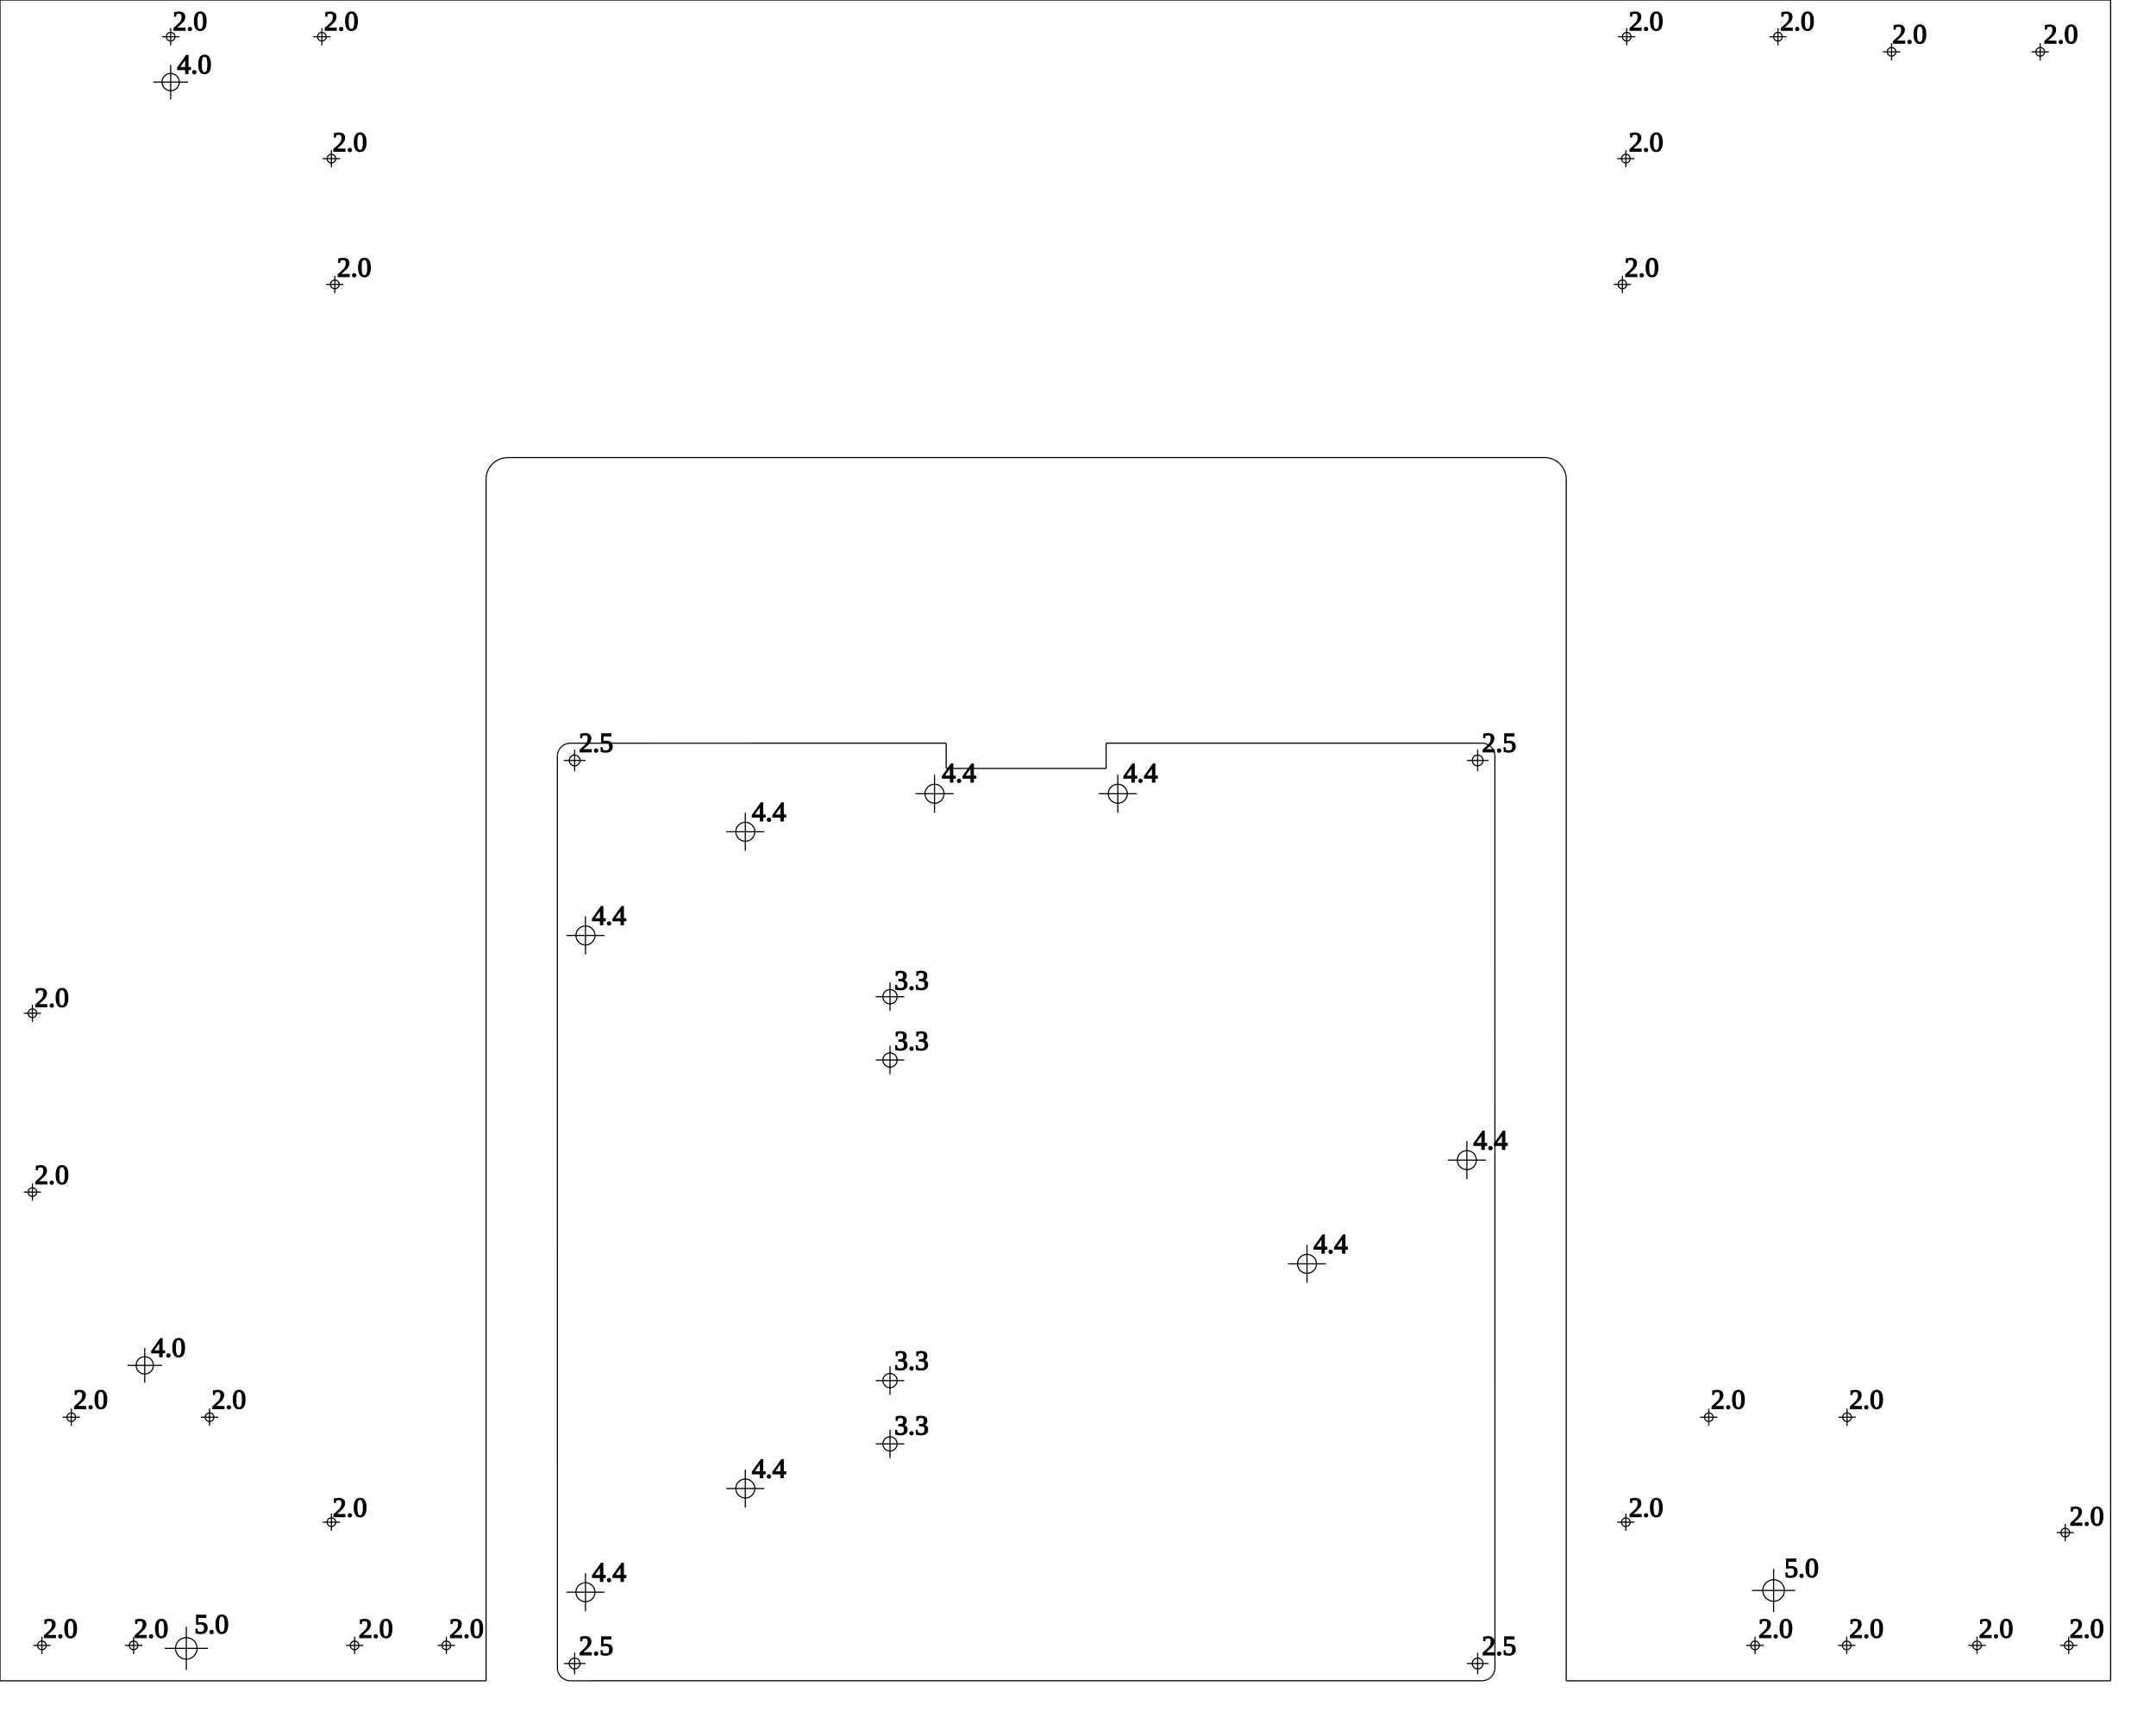
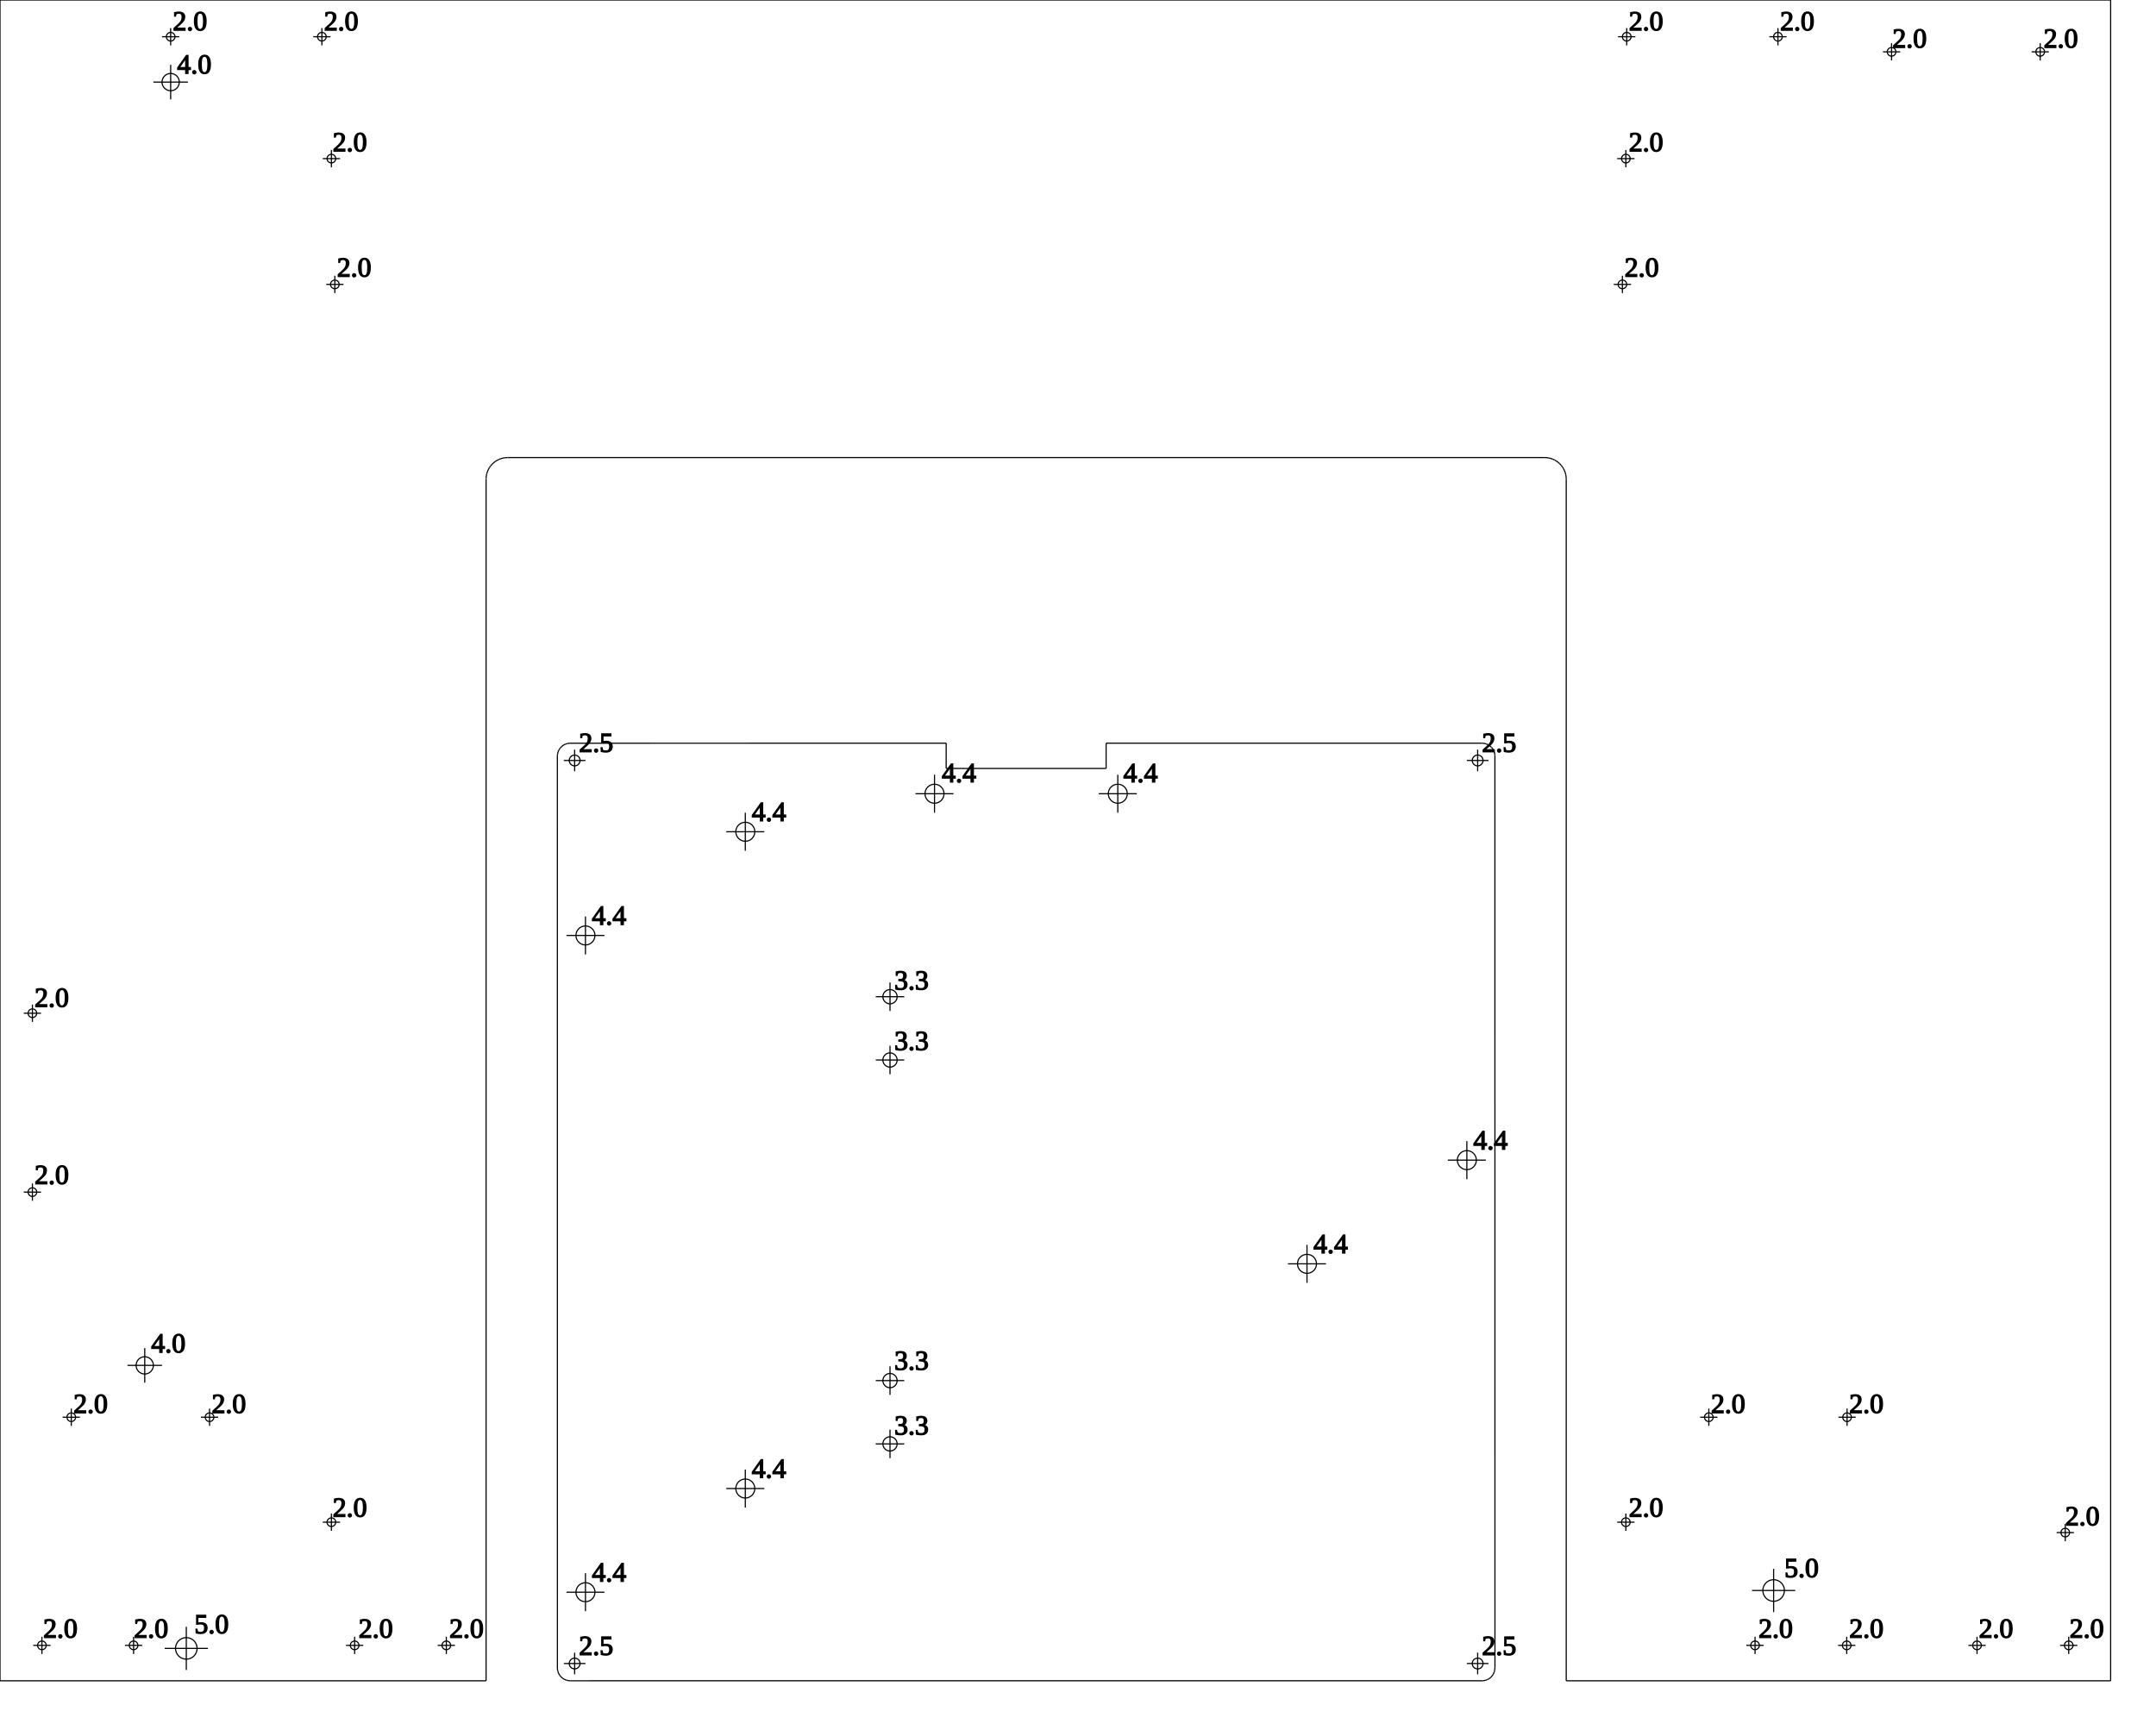
<svg xmlns="http://www.w3.org/2000/svg" version="1.1" height="399mm" width="499mm">
  <g style="fill-opacity:1.0; stroke:black; stroke-width:1;">
    <line x1="112.5mm" y1="389mm" x2="112.5mm" y2="389mm" />
-     <line x1="112.5mm" y1="389mm" x2="0mm" y2="389mm" />
-     <line x1="0mm" y1="389mm" x2="0mm" y2="0mm" />
-     <line x1="0mm" y1="0mm" x2="488.5mm" y2="0mm" />
-     <line x1="488.5mm" y1="0mm" x2="488.5mm" y2="389mm" />
-     <line x1="488.5mm" y1="389mm" x2="362.5mm" y2="389mm" />
-     <line x1="362.5mm" y1="389mm" x2="362.5mm" y2="110.9mm" />
-     <line x1="362.5mm" y1="110.9mm" x2="362.475mm" y2="110.402mm" />
-     <line x1="362.475mm" y1="110.402mm" x2="362.401mm" y2="109.909mm" />
-     <line x1="362.401mm" y1="109.909mm" x2="362.278mm" y2="109.426mm" />
-     <line x1="362.278mm" y1="109.426mm" x2="362.107mm" y2="108.958mm" />
-     <line x1="362.107mm" y1="108.958mm" x2="361.891mm" y2="108.509mm" />
-     <line x1="361.891mm" y1="108.509mm" x2="361.631mm" y2="108.083mm" />
-     <line x1="361.631mm" y1="108.083mm" x2="361.33mm" y2="107.686mm" />
-     <line x1="361.33mm" y1="107.686mm" x2="360.991mm" y2="107.321mm" />
-     <line x1="360.991mm" y1="107.321mm" x2="360.617mm" y2="106.991mm" />
-     <line x1="360.617mm" y1="106.991mm" x2="360.213mm" y2="106.7mm" />
-     <line x1="360.213mm" y1="106.7mm" x2="359.781mm" y2="106.451mm" />
-     <line x1="359.781mm" y1="106.451mm" x2="359.327mm" y2="106.246mm" />
-     <line x1="359.327mm" y1="106.246mm" x2="358.854mm" y2="106.087mm" />
-     <line x1="358.854mm" y1="106.087mm" x2="358.368mm" y2="105.976mm" />
-     <line x1="358.368mm" y1="105.976mm" x2="357.874mm" y2="105.914mm" />
-     <line x1="357.874mm" y1="105.914mm" x2="357.5mm" y2="105.905mm" />
-     <line x1="357.5mm" y1="105.905mm" x2="357.5mm" y2="105.9mm" />
-     <line x1="357.5mm" y1="105.9mm" x2="117.5mm" y2="105.9mm" />
-     <line x1="117.5mm" y1="105.9mm" x2="117.5mm" y2="105.905mm" />
-     <line x1="117.5mm" y1="105.905mm" x2="117.375mm" y2="105.902mm" />
-     <line x1="117.375mm" y1="105.902mm" x2="116.878mm" y2="105.939mm" />
-     <line x1="116.878mm" y1="105.939mm" x2="116.387mm" y2="106.025mm" />
-     <line x1="116.387mm" y1="106.025mm" x2="115.908mm" y2="106.16mm" />
-     <line x1="115.908mm" y1="106.16mm" x2="115.444mm" y2="106.342mm" />
-     <line x1="115.444mm" y1="106.342mm" x2="115mm" y2="106.57mm" />
-     <line x1="115mm" y1="106.57mm" x2="114.581mm" y2="106.84mm" />
-     <line x1="114.581mm" y1="106.84mm" x2="114.192mm" y2="107.151mm" />
-     <line x1="114.192mm" y1="107.151mm" x2="113.835mm" y2="107.499mm" />
-     <line x1="113.835mm" y1="107.499mm" x2="113.514mm" y2="107.881mm" />
-     <line x1="113.514mm" y1="107.881mm" x2="113.234mm" y2="108.293mm" />
-     <line x1="113.234mm" y1="108.293mm" x2="112.995mm" y2="108.731mm" />
-     <line x1="112.995mm" y1="108.731mm" x2="112.802mm" y2="109.19mm" />
-     <line x1="112.802mm" y1="109.19mm" x2="112.655mm" y2="109.666mm" />
-     <line x1="112.655mm" y1="109.666mm" x2="112.556mm" y2="110.155mm" />
-     <line x1="112.556mm" y1="110.155mm" x2="112.506mm" y2="110.651mm" />
-     <line x1="112.506mm" y1="110.651mm" x2="112.506mm" y2="110.9mm" />
-     <line x1="112.506mm" y1="110.9mm" x2="112.5mm" y2="110.9mm" />
-     <line x1="112.5mm" y1="110.9mm" x2="112.5mm" y2="389mm" />
+     <line x1="112.5mm" y1="389mm" x2="112.5mm" y2="110.9mm" />
+     <line x1="112.5mm" y1="110.9mm" x2="112.506mm" y2="110.651mm" />
+     <line x1="112.506mm" y1="110.651mm" x2="112.556mm" y2="110.155mm" />
+     <line x1="112.556mm" y1="110.155mm" x2="112.655mm" y2="109.666mm" />
+     <line x1="112.655mm" y1="109.666mm" x2="112.802mm" y2="109.19mm" />
+     <line x1="112.802mm" y1="109.19mm" x2="112.995mm" y2="108.731mm" />
+     <line x1="112.995mm" y1="108.731mm" x2="113.234mm" y2="108.293mm" />
+     <line x1="113.234mm" y1="108.293mm" x2="113.514mm" y2="107.881mm" />
+     <line x1="113.514mm" y1="107.881mm" x2="113.835mm" y2="107.499mm" />
+     <line x1="113.835mm" y1="107.499mm" x2="114.192mm" y2="107.151mm" />
+     <line x1="114.192mm" y1="107.151mm" x2="114.581mm" y2="106.84mm" />
+     <line x1="114.581mm" y1="106.84mm" x2="115mm" y2="106.57mm" />
+     <line x1="115mm" y1="106.57mm" x2="115.444mm" y2="106.342mm" />
+     <line x1="115.444mm" y1="106.342mm" x2="115.908mm" y2="106.16mm" />
+     <line x1="115.908mm" y1="106.16mm" x2="116.387mm" y2="106.025mm" />
+     <line x1="116.387mm" y1="106.025mm" x2="116.878mm" y2="105.939mm" />
+     <line x1="116.878mm" y1="105.939mm" x2="117.375mm" y2="105.902mm" />
+     <line x1="117.375mm" y1="105.902mm" x2="117.5mm" y2="105.9mm" />
+     <line x1="117.5mm" y1="105.9mm" x2="357.5mm" y2="105.9mm" />
+     <line x1="357.5mm" y1="105.9mm" x2="357.874mm" y2="105.914mm" />
+     <line x1="357.874mm" y1="105.914mm" x2="358.368mm" y2="105.976mm" />
+     <line x1="358.368mm" y1="105.976mm" x2="358.854mm" y2="106.087mm" />
+     <line x1="358.854mm" y1="106.087mm" x2="359.327mm" y2="106.246mm" />
+     <line x1="359.327mm" y1="106.246mm" x2="359.781mm" y2="106.451mm" />
+     <line x1="359.781mm" y1="106.451mm" x2="360.213mm" y2="106.7mm" />
+     <line x1="360.213mm" y1="106.7mm" x2="360.617mm" y2="106.991mm" />
+     <line x1="360.617mm" y1="106.991mm" x2="360.991mm" y2="107.321mm" />
+     <line x1="360.991mm" y1="107.321mm" x2="361.33mm" y2="107.686mm" />
+     <line x1="361.33mm" y1="107.686mm" x2="361.631mm" y2="108.083mm" />
+     <line x1="361.631mm" y1="108.083mm" x2="361.891mm" y2="108.509mm" />
+     <line x1="361.891mm" y1="108.509mm" x2="362.107mm" y2="108.958mm" />
+     <line x1="362.107mm" y1="108.958mm" x2="362.278mm" y2="109.426mm" />
+     <line x1="362.278mm" y1="109.426mm" x2="362.401mm" y2="109.909mm" />
+     <line x1="362.401mm" y1="109.909mm" x2="362.475mm" y2="110.402mm" />
+     <line x1="362.475mm" y1="110.402mm" x2="362.5mm" y2="110.9mm" />
+     <line x1="362.5mm" y1="110.9mm" x2="362.5mm" y2="389mm" />
+     <line x1="362.5mm" y1="389mm" x2="488.5mm" y2="389mm" />
+     <line x1="488.5mm" y1="389mm" x2="488.5mm" y2="0mm" />
+     <line x1="488.5mm" y1="0mm" x2="0mm" y2="0mm" />
+     <line x1="0mm" y1="0mm" x2="0mm" y2="389mm" />
+     <line x1="0mm" y1="389mm" x2="112.5mm" y2="389mm" />
+     <circle cx="411.5mm" cy="8.5mm" r="1mm" fill="none" />
+     <line x1="413.5mm" y1="8.5mm" x2="409.5mm" y2="8.5mm" />
+     <line x1="411.5mm" y1="6.5mm" x2="411.5mm" y2="10.5mm" />
+     <text x="412mm" y="7mm" font-size="24">
+    2.0
+   </text>
+     <circle cx="376.5mm" cy="8.5mm" r="1mm" fill="none" />
+     <line x1="378.5mm" y1="8.5mm" x2="374.5mm" y2="8.5mm" />
+     <line x1="376.5mm" y1="6.5mm" x2="376.5mm" y2="10.5mm" />
+     <text x="377mm" y="7mm" font-size="24">
+    2.0
+   </text>
+     <circle cx="74.5mm" cy="8.5mm" r="1mm" fill="none" />
+     <line x1="76.5mm" y1="8.5mm" x2="72.5mm" y2="8.5mm" />
+     <line x1="74.5mm" y1="6.5mm" x2="74.5mm" y2="10.5mm" />
+     <text x="75mm" y="7mm" font-size="24">
+    2.0
+   </text>
+     <circle cx="39.5mm" cy="8.5mm" r="1mm" fill="none" />
+     <line x1="41.5mm" y1="8.5mm" x2="37.5mm" y2="8.5mm" />
+     <line x1="39.5mm" y1="6.5mm" x2="39.5mm" y2="10.5mm" />
+     <text x="40mm" y="7mm" font-size="24">
+    2.0
+   </text>
+     <circle cx="472.2mm" cy="12mm" r="1mm" fill="none" />
+     <line x1="474.2mm" y1="12mm" x2="470.2mm" y2="12mm" />
+     <line x1="472.2mm" y1="10mm" x2="472.2mm" y2="14mm" />
+     <text x="473mm" y="11mm" font-size="24">
+    2.0
+   </text>
+     <circle cx="437.8mm" cy="12mm" r="1mm" fill="none" />
+     <line x1="439.8mm" y1="12mm" x2="435.8mm" y2="12mm" />
+     <line x1="437.8mm" y1="10mm" x2="437.8mm" y2="14mm" />
+     <text x="438mm" y="11mm" font-size="24">
+    2.0
+   </text>
+     <circle cx="39.5mm" cy="19mm" r="2mm" fill="none" />
+     <line x1="43.5mm" y1="19mm" x2="35.5mm" y2="19mm" />
+     <line x1="39.5mm" y1="15mm" x2="39.5mm" y2="22.999mm" />
+     <text x="41mm" y="17mm" font-size="24">
+    4.0
+   </text>
+     <circle cx="76.7mm" cy="36.71mm" r="1mm" fill="none" />
+     <line x1="78.7mm" y1="36.71mm" x2="74.7mm" y2="36.71mm" />
+     <line x1="76.7mm" y1="34.71mm" x2="76.7mm" y2="38.71mm" />
+     <text x="77mm" y="35mm" font-size="24">
+    2.0
+   </text>
+     <circle cx="376.3mm" cy="36.71mm" r="1mm" fill="none" />
+     <line x1="378.3mm" y1="36.71mm" x2="374.3mm" y2="36.71mm" />
+     <line x1="376.3mm" y1="34.71mm" x2="376.3mm" y2="38.71mm" />
+     <text x="377mm" y="35mm" font-size="24">
+    2.0
+   </text>
+     <circle cx="77.5mm" cy="65.82mm" r="1mm" fill="none" />
+     <line x1="79.5mm" y1="65.82mm" x2="75.5mm" y2="65.82mm" />
+     <line x1="77.5mm" y1="63.82mm" x2="77.5mm" y2="67.82mm" />
+     <text x="78mm" y="64mm" font-size="24">
+    2.0
+   </text>
+     <circle cx="375.5mm" cy="65.82mm" r="1mm" fill="none" />
+     <line x1="377.5mm" y1="65.82mm" x2="373.5mm" y2="65.82mm" />
+     <line x1="375.5mm" y1="63.82mm" x2="375.5mm" y2="67.82mm" />
+     <text x="376mm" y="64mm" font-size="24">
+    2.0
+   </text>
+     <circle cx="7.5mm" cy="234.5mm" r="1mm" fill="none" />
+     <line x1="9.5mm" y1="234.5mm" x2="5.5mm" y2="234.5mm" />
+     <line x1="7.5mm" y1="232.5mm" x2="7.5mm" y2="236.5mm" />
+     <text x="8mm" y="233mm" font-size="24">
+    2.0
+   </text>
    <circle cx="7.5mm" cy="275.9mm" r="1mm" fill="none" />
    <line x1="9.5mm" y1="275.9mm" x2="5.5mm" y2="275.9mm" />
    <line x1="7.5mm" y1="273.9mm" x2="7.5mm" y2="277.9mm" />
    <text x="8mm" y="274mm" font-size="24">
   2.0
  </text>
-     <circle cx="7.5mm" cy="234.5mm" r="1mm" fill="none" />
-     <line x1="9.5mm" y1="234.5mm" x2="5.5mm" y2="234.5mm" />
-     <line x1="7.5mm" y1="232.5mm" x2="7.5mm" y2="236.5mm" />
-     <text x="8mm" y="233mm" font-size="24">
-    2.0
-   </text>
-     <circle cx="9.7mm" cy="380.8mm" r="1mm" fill="none" />
-     <line x1="11.701mm" y1="380.8mm" x2="7.7mm" y2="380.8mm" />
-     <line x1="9.7mm" y1="378.799mm" x2="9.7mm" y2="382.8mm" />
-     <text x="10mm" y="379mm" font-size="24">
-    2.0
+     <circle cx="33.5mm" cy="316mm" r="2mm" fill="none" />
+     <line x1="37.5mm" y1="316mm" x2="29.5mm" y2="316mm" />
+     <line x1="33.5mm" y1="312mm" x2="33.5mm" y2="320mm" />
+     <text x="35mm" y="313mm" font-size="24">
+    4.0
  </text>
    <circle cx="16.5mm" cy="328mm" r="1mm" fill="none" />
    <line x1="18.5mm" y1="328mm" x2="14.5mm" y2="328mm" />
    <line x1="16.5mm" y1="326mm" x2="16.5mm" y2="330mm" />
-     <text x="17mm" y="326mm" font-size="24">
-    2.0
-   </text>
-     <circle cx="30.92mm" cy="380.8mm" r="1mm" fill="none" />
-     <line x1="32.921mm" y1="380.8mm" x2="28.92mm" y2="380.8mm" />
-     <line x1="30.92mm" y1="378.799mm" x2="30.92mm" y2="382.8mm" />
-     <text x="31mm" y="379mm" font-size="24">
-    2.0
-   </text>
-     <circle cx="33.5mm" cy="316mm" r="2mm" fill="none" />
-     <line x1="37.5mm" y1="316mm" x2="29.5mm" y2="316mm" />
-     <line x1="33.5mm" y1="312mm" x2="33.5mm" y2="320mm" />
-     <text x="35mm" y="314mm" font-size="24">
-    4.0
-   </text>
-     <circle cx="39.5mm" cy="19mm" r="2mm" fill="none" />
-     <line x1="43.5mm" y1="19mm" x2="35.5mm" y2="19mm" />
-     <line x1="39.5mm" y1="15mm" x2="39.5mm" y2="23mm" />
-     <text x="41mm" y="17mm" font-size="24">
-    4.0
-   </text>
-     <circle cx="39.5mm" cy="8.5mm" r="1mm" fill="none" />
-     <line x1="41.5mm" y1="8.5mm" x2="37.5mm" y2="8.5mm" />
-     <line x1="39.5mm" y1="6.5mm" x2="39.5mm" y2="10.5mm" />
-     <text x="40mm" y="7mm" font-size="24">
-    2.0
-   </text>
-     <circle cx="43.12mm" cy="381.5mm" r="2.5mm" fill="none" />
-     <line x1="48.121mm" y1="381.5mm" x2="38.12mm" y2="381.5mm" />
-     <line x1="43.12mm" y1="376.499mm" x2="43.12mm" y2="386.5mm" />
-     <text x="45mm" y="378mm" font-size="24">
-    5.0
+     <text x="17mm" y="327mm" font-size="24">
+    2.0
+   </text>
+     <circle cx="395.5mm" cy="328mm" r="1mm" fill="none" />
+     <line x1="397.5mm" y1="328mm" x2="393.5mm" y2="328mm" />
+     <line x1="395.5mm" y1="326mm" x2="395.5mm" y2="330mm" />
+     <text x="396mm" y="327mm" font-size="24">
+    2.0
+   </text>
+     <circle cx="427.5mm" cy="328mm" r="1mm" fill="none" />
+     <line x1="429.5mm" y1="328mm" x2="425.5mm" y2="328mm" />
+     <line x1="427.5mm" y1="326mm" x2="427.5mm" y2="330mm" />
+     <text x="428mm" y="327mm" font-size="24">
+    2.0
  </text>
    <circle cx="48.5mm" cy="328mm" r="1mm" fill="none" />
    <line x1="50.5mm" y1="328mm" x2="46.5mm" y2="328mm" />
    <line x1="48.5mm" y1="326mm" x2="48.5mm" y2="330mm" />
-     <text x="49mm" y="326mm" font-size="24">
-    2.0
-   </text>
-     <circle cx="74.5mm" cy="8.5mm" r="1mm" fill="none" />
-     <line x1="76.5mm" y1="8.5mm" x2="72.5mm" y2="8.5mm" />
-     <line x1="74.5mm" y1="6.5mm" x2="74.5mm" y2="10.5mm" />
-     <text x="75mm" y="7mm" font-size="24">
+     <text x="49mm" y="327mm" font-size="24">
   2.0
  </text>
    <circle cx="76.7mm" cy="352.29mm" r="1mm" fill="none" />
    <line x1="78.7mm" y1="352.29mm" x2="74.7mm" y2="352.29mm" />
    <line x1="76.7mm" y1="350.29mm" x2="76.7mm" y2="354.29mm" />
    <text x="77mm" y="351mm" font-size="24">
   2.0
  </text>
-     <circle cx="76.7mm" cy="36.71mm" r="1mm" fill="none" />
-     <line x1="78.7mm" y1="36.71mm" x2="74.7mm" y2="36.71mm" />
-     <line x1="76.7mm" y1="34.71mm" x2="76.7mm" y2="38.71mm" />
-     <text x="77mm" y="35mm" font-size="24">
-    2.0
-   </text>
-     <circle cx="77.5mm" cy="65.82mm" r="1mm" fill="none" />
-     <line x1="79.5mm" y1="65.82mm" x2="75.5mm" y2="65.82mm" />
-     <line x1="77.5mm" y1="63.82mm" x2="77.5mm" y2="67.82mm" />
-     <text x="78mm" y="64mm" font-size="24">
+     <circle cx="376.3mm" cy="352.29mm" r="1mm" fill="none" />
+     <line x1="378.3mm" y1="352.29mm" x2="374.3mm" y2="352.29mm" />
+     <line x1="376.3mm" y1="350.29mm" x2="376.3mm" y2="354.29mm" />
+     <text x="377mm" y="351mm" font-size="24">
+    2.0
+   </text>
+     <circle cx="478mm" cy="354.7mm" r="1mm" fill="none" />
+     <line x1="480mm" y1="354.7mm" x2="476mm" y2="354.7mm" />
+     <line x1="478mm" y1="352.7mm" x2="478mm" y2="356.7mm" />
+     <text x="478mm" y="353mm" font-size="24">
+    2.0
+   </text>
+     <circle cx="410.5mm" cy="368.1mm" r="2.5mm" fill="none" />
+     <line x1="415.5mm" y1="368.1mm" x2="405.5mm" y2="368.1mm" />
+     <line x1="410.5mm" y1="363.099mm" x2="410.5mm" y2="373.1mm" />
+     <text x="413mm" y="365mm" font-size="24">
+    5.0
+   </text>
+     <circle cx="43.12mm" cy="381.5mm" r="2.5mm" fill="none" />
+     <line x1="48.12mm" y1="381.5mm" x2="38.12mm" y2="381.5mm" />
+     <line x1="43.12mm" y1="376.499mm" x2="43.12mm" y2="386.5mm" />
+     <text x="45mm" y="378mm" font-size="24">
+    5.0
+   </text>
+     <circle cx="30.92mm" cy="380.8mm" r="1mm" fill="none" />
+     <line x1="32.92mm" y1="380.8mm" x2="28.92mm" y2="380.8mm" />
+     <line x1="30.92mm" y1="378.8mm" x2="30.92mm" y2="382.8mm" />
+     <text x="31mm" y="379mm" font-size="24">
+    2.0
+   </text>
+     <circle cx="457.58mm" cy="380.8mm" r="1mm" fill="none" />
+     <line x1="459.58mm" y1="380.8mm" x2="455.58mm" y2="380.8mm" />
+     <line x1="457.58mm" y1="378.8mm" x2="457.58mm" y2="382.8mm" />
+     <text x="458mm" y="379mm" font-size="24">
+    2.0
+   </text>
+     <circle cx="427.42mm" cy="380.8mm" r="1mm" fill="none" />
+     <line x1="429.42mm" y1="380.8mm" x2="425.42mm" y2="380.8mm" />
+     <line x1="427.42mm" y1="378.8mm" x2="427.42mm" y2="382.8mm" />
+     <text x="428mm" y="379mm" font-size="24">
+    2.0
+   </text>
+     <circle cx="406.2mm" cy="380.8mm" r="1mm" fill="none" />
+     <line x1="408.2mm" y1="380.8mm" x2="404.2mm" y2="380.8mm" />
+     <line x1="406.2mm" y1="378.8mm" x2="406.2mm" y2="382.8mm" />
+     <text x="407mm" y="379mm" font-size="24">
+    2.0
+   </text>
+     <circle cx="9.7mm" cy="380.8mm" r="1mm" fill="none" />
+     <line x1="11.7mm" y1="380.8mm" x2="7.7mm" y2="380.8mm" />
+     <line x1="9.7mm" y1="378.8mm" x2="9.7mm" y2="382.8mm" />
+     <text x="10mm" y="379mm" font-size="24">
+    2.0
+   </text>
+     <circle cx="478.8mm" cy="380.8mm" r="1mm" fill="none" />
+     <line x1="480.8mm" y1="380.8mm" x2="476.8mm" y2="380.8mm" />
+     <line x1="478.8mm" y1="378.8mm" x2="478.8mm" y2="382.8mm" />
+     <text x="479mm" y="379mm" font-size="24">
   2.0
  </text>
    <circle cx="82.08mm" cy="380.8mm" r="1mm" fill="none" />
-     <line x1="84.081mm" y1="380.8mm" x2="80.08mm" y2="380.8mm" />
-     <line x1="82.08mm" y1="378.799mm" x2="82.08mm" y2="382.8mm" />
+     <line x1="84.08mm" y1="380.8mm" x2="80.08mm" y2="380.8mm" />
+     <line x1="82.08mm" y1="378.8mm" x2="82.08mm" y2="382.8mm" />
    <text x="83mm" y="379mm" font-size="24">
   2.0
  </text>
    <circle cx="103.3mm" cy="380.8mm" r="1mm" fill="none" />
-     <line x1="105.301mm" y1="380.8mm" x2="101.3mm" y2="380.8mm" />
-     <line x1="103.3mm" y1="378.799mm" x2="103.3mm" y2="382.8mm" />
+     <line x1="105.3mm" y1="380.8mm" x2="101.3mm" y2="380.8mm" />
+     <line x1="103.3mm" y1="378.8mm" x2="103.3mm" y2="382.8mm" />
    <text x="104mm" y="379mm" font-size="24">
   2.0
  </text>
-     <line x1="129.01mm" y1="386.248mm" x2="129.01mm" y2="386.248mm" />
-     <line x1="129.01mm" y1="386.248mm" x2="129mm" y2="175mm" />
-     <line x1="129mm" y1="175mm" x2="129.041mm" y2="174.506mm" />
-     <line x1="129.041mm" y1="174.506mm" x2="129.163mm" y2="174.026mm" />
-     <line x1="129.163mm" y1="174.026mm" x2="129.362mm" y2="173.572mm" />
-     <line x1="129.362mm" y1="173.572mm" x2="129.633mm" y2="173.157mm" />
-     <line x1="129.633mm" y1="173.157mm" x2="129.968mm" y2="172.793mm" />
-     <line x1="129.968mm" y1="172.793mm" x2="130.359mm" y2="172.489mm" />
-     <line x1="130.359mm" y1="172.489mm" x2="130.795mm" y2="172.253mm" />
-     <line x1="130.795mm" y1="172.253mm" x2="131.264mm" y2="172.092mm" />
-     <line x1="131.264mm" y1="172.092mm" x2="131.752mm" y2="172.01mm" />
-     <line x1="131.752mm" y1="172.01mm" x2="218.99mm" y2="172.006mm" />
-     <line x1="218.99mm" y1="172.006mm" x2="218.99mm" y2="177.85mm" />
-     <line x1="218.99mm" y1="177.85mm" x2="256.01mm" y2="177.85mm" />
-     <line x1="256.01mm" y1="177.85mm" x2="256.01mm" y2="172.004mm" />
-     <line x1="256.01mm" y1="172.004mm" x2="343mm" y2="172mm" />
-     <line x1="343mm" y1="172mm" x2="343.494mm" y2="172.041mm" />
-     <line x1="343.494mm" y1="172.041mm" x2="343.974mm" y2="172.163mm" />
-     <line x1="343.974mm" y1="172.163mm" x2="344.428mm" y2="172.362mm" />
-     <line x1="344.428mm" y1="172.362mm" x2="344.843mm" y2="172.633mm" />
-     <line x1="344.843mm" y1="172.633mm" x2="345.207mm" y2="172.968mm" />
-     <line x1="345.207mm" y1="172.968mm" x2="345.511mm" y2="173.359mm" />
-     <line x1="345.511mm" y1="173.359mm" x2="345.747mm" y2="173.795mm" />
-     <line x1="345.747mm" y1="173.795mm" x2="345.908mm" y2="174.264mm" />
-     <line x1="345.908mm" y1="174.264mm" x2="345.99mm" y2="174.752mm" />
-     <line x1="345.99mm" y1="174.752mm" x2="346mm" y2="386mm" />
-     <line x1="346mm" y1="386mm" x2="345.959mm" y2="386.494mm" />
-     <line x1="345.959mm" y1="386.494mm" x2="345.837mm" y2="386.974mm" />
-     <line x1="345.837mm" y1="386.974mm" x2="345.638mm" y2="387.428mm" />
-     <line x1="345.638mm" y1="387.428mm" x2="345.367mm" y2="387.843mm" />
-     <line x1="345.367mm" y1="387.843mm" x2="345.032mm" y2="388.207mm" />
-     <line x1="345.032mm" y1="388.207mm" x2="344.641mm" y2="388.511mm" />
-     <line x1="344.641mm" y1="388.511mm" x2="344.205mm" y2="388.747mm" />
-     <line x1="344.205mm" y1="388.747mm" x2="343.736mm" y2="388.908mm" />
-     <line x1="343.736mm" y1="388.908mm" x2="343.248mm" y2="388.99mm" />
-     <line x1="343.248mm" y1="388.99mm" x2="132mm" y2="389mm" />
-     <line x1="132mm" y1="389mm" x2="131.506mm" y2="388.959mm" />
-     <line x1="131.506mm" y1="388.959mm" x2="131.026mm" y2="388.837mm" />
-     <line x1="131.026mm" y1="388.837mm" x2="130.572mm" y2="388.638mm" />
-     <line x1="130.572mm" y1="388.638mm" x2="130.157mm" y2="388.367mm" />
-     <line x1="130.157mm" y1="388.367mm" x2="129.793mm" y2="388.032mm" />
-     <line x1="129.793mm" y1="388.032mm" x2="129.489mm" y2="387.641mm" />
-     <line x1="129.489mm" y1="387.641mm" x2="129.253mm" y2="387.205mm" />
-     <line x1="129.253mm" y1="387.205mm" x2="129.092mm" y2="386.736mm" />
-     <line x1="129.092mm" y1="386.736mm" x2="129.01mm" y2="386.248mm" />
+     <line x1="132mm" y1="389mm" x2="132mm" y2="389mm" />
+     <line x1="132mm" y1="389mm" x2="343.248mm" y2="388.99mm" />
+     <line x1="343.248mm" y1="388.99mm" x2="343.736mm" y2="388.908mm" />
+     <line x1="343.736mm" y1="388.908mm" x2="344.205mm" y2="388.747mm" />
+     <line x1="344.205mm" y1="388.747mm" x2="344.641mm" y2="388.512mm" />
+     <line x1="344.641mm" y1="388.512mm" x2="345.032mm" y2="388.207mm" />
+     <line x1="345.032mm" y1="388.207mm" x2="345.367mm" y2="387.843mm" />
+     <line x1="345.367mm" y1="387.843mm" x2="345.638mm" y2="387.428mm" />
+     <line x1="345.638mm" y1="387.428mm" x2="345.837mm" y2="386.974mm" />
+     <line x1="345.837mm" y1="386.974mm" x2="345.959mm" y2="386.494mm" />
+     <line x1="345.959mm" y1="386.494mm" x2="346mm" y2="386mm" />
+     <line x1="346mm" y1="386mm" x2="345.99mm" y2="174.752mm" />
+     <line x1="345.99mm" y1="174.752mm" x2="345.908mm" y2="174.264mm" />
+     <line x1="345.908mm" y1="174.264mm" x2="345.747mm" y2="173.795mm" />
+     <line x1="345.747mm" y1="173.795mm" x2="345.511mm" y2="173.359mm" />
+     <line x1="345.511mm" y1="173.359mm" x2="345.207mm" y2="172.968mm" />
+     <line x1="345.207mm" y1="172.968mm" x2="344.843mm" y2="172.633mm" />
+     <line x1="344.843mm" y1="172.633mm" x2="344.428mm" y2="172.362mm" />
+     <line x1="344.428mm" y1="172.362mm" x2="343.974mm" y2="172.163mm" />
+     <line x1="343.974mm" y1="172.163mm" x2="343.494mm" y2="172.041mm" />
+     <line x1="343.494mm" y1="172.041mm" x2="343mm" y2="172mm" />
+     <line x1="343mm" y1="172mm" x2="256.01mm" y2="172.004mm" />
+     <line x1="256.01mm" y1="172.004mm" x2="256.01mm" y2="177.85mm" />
+     <line x1="256.01mm" y1="177.85mm" x2="218.99mm" y2="177.85mm" />
+     <line x1="218.99mm" y1="177.85mm" x2="218.99mm" y2="172.006mm" />
+     <line x1="218.99mm" y1="172.006mm" x2="131.752mm" y2="172.01mm" />
+     <line x1="131.752mm" y1="172.01mm" x2="131.264mm" y2="172.092mm" />
+     <line x1="131.264mm" y1="172.092mm" x2="130.795mm" y2="172.253mm" />
+     <line x1="130.795mm" y1="172.253mm" x2="130.359mm" y2="172.489mm" />
+     <line x1="130.359mm" y1="172.489mm" x2="129.968mm" y2="172.793mm" />
+     <line x1="129.968mm" y1="172.793mm" x2="129.633mm" y2="173.157mm" />
+     <line x1="129.633mm" y1="173.157mm" x2="129.362mm" y2="173.572mm" />
+     <line x1="129.362mm" y1="173.572mm" x2="129.163mm" y2="174.026mm" />
+     <line x1="129.163mm" y1="174.026mm" x2="129.041mm" y2="174.506mm" />
+     <line x1="129.041mm" y1="174.506mm" x2="129mm" y2="175mm" />
+     <line x1="129mm" y1="175mm" x2="129.01mm" y2="386.248mm" />
+     <line x1="129.01mm" y1="386.248mm" x2="129.092mm" y2="386.736mm" />
+     <line x1="129.092mm" y1="386.736mm" x2="129.253mm" y2="387.205mm" />
+     <line x1="129.253mm" y1="387.205mm" x2="129.489mm" y2="387.641mm" />
+     <line x1="129.489mm" y1="387.641mm" x2="129.793mm" y2="388.032mm" />
+     <line x1="129.793mm" y1="388.032mm" x2="130.157mm" y2="388.367mm" />
+     <line x1="130.157mm" y1="388.367mm" x2="130.572mm" y2="388.638mm" />
+     <line x1="130.572mm" y1="388.638mm" x2="131.026mm" y2="388.837mm" />
+     <line x1="131.026mm" y1="388.837mm" x2="131.506mm" y2="388.959mm" />
+     <line x1="131.506mm" y1="388.959mm" x2="132mm" y2="389mm" />
+     <circle cx="342mm" cy="176mm" r="1.25mm" fill="none" />
+     <line x1="344.5mm" y1="176mm" x2="339.5mm" y2="176mm" />
+     <line x1="342mm" y1="173.5mm" x2="342mm" y2="178.5mm" />
+     <text x="343mm" y="174mm" font-size="24">
+    2.5
+   </text>
+     <circle cx="133mm" cy="176mm" r="1.25mm" fill="none" />
+     <line x1="135.5mm" y1="176mm" x2="130.5mm" y2="176mm" />
+     <line x1="133mm" y1="173.5mm" x2="133mm" y2="178.5mm" />
+     <text x="134mm" y="174mm" font-size="24">
+    2.5
+   </text>
+     <circle cx="258.71mm" cy="183.7mm" r="2.2mm" fill="none" />
+     <line x1="263.11mm" y1="183.7mm" x2="254.31mm" y2="183.7mm" />
+     <line x1="258.71mm" y1="179.3mm" x2="258.71mm" y2="188.1mm" />
+     <text x="260mm" y="181mm" font-size="24">
+    4.4
+   </text>
+     <circle cx="216.29mm" cy="183.7mm" r="2.2mm" fill="none" />
+     <line x1="220.69mm" y1="183.7mm" x2="211.89mm" y2="183.7mm" />
+     <line x1="216.29mm" y1="179.3mm" x2="216.29mm" y2="188.1mm" />
+     <text x="218mm" y="181mm" font-size="24">
+    4.4
+   </text>
+     <circle cx="172.5mm" cy="192.5mm" r="2.2mm" fill="none" />
+     <line x1="176.9mm" y1="192.5mm" x2="168.1mm" y2="192.5mm" />
+     <line x1="172.5mm" y1="188.1mm" x2="172.5mm" y2="196.9mm" />
+     <text x="174mm" y="190mm" font-size="24">
+    4.4
+   </text>
+     <circle cx="135.5mm" cy="216.5mm" r="2.2mm" fill="none" />
+     <line x1="139.9mm" y1="216.5mm" x2="131.1mm" y2="216.5mm" />
+     <line x1="135.5mm" y1="212.1mm" x2="135.5mm" y2="220.9mm" />
+     <text x="137mm" y="214mm" font-size="24">
+    4.4
+   </text>
+     <circle cx="205.99mm" cy="230.676mm" r="1.65mm" fill="none" />
+     <line x1="209.29mm" y1="230.676mm" x2="202.69mm" y2="230.676mm" />
+     <line x1="205.99mm" y1="227.376mm" x2="205.99mm" y2="233.976mm" />
+     <text x="207mm" y="229mm" font-size="24">
+    3.3
+   </text>
+     <circle cx="205.99mm" cy="245.325mm" r="1.65mm" fill="none" />
+     <line x1="209.29mm" y1="245.325mm" x2="202.69mm" y2="245.325mm" />
+     <line x1="205.99mm" y1="242.025mm" x2="205.99mm" y2="248.625mm" />
+     <text x="207mm" y="243mm" font-size="24">
+    3.3
+   </text>
+     <circle cx="339.5mm" cy="268.5mm" r="2.2mm" fill="none" />
+     <line x1="343.9mm" y1="268.5mm" x2="335.1mm" y2="268.5mm" />
+     <line x1="339.5mm" y1="264.1mm" x2="339.5mm" y2="272.9mm" />
+     <text x="341mm" y="266mm" font-size="24">
+    4.4
+   </text>
+     <circle cx="302.5mm" cy="292.5mm" r="2.2mm" fill="none" />
+     <line x1="306.9mm" y1="292.5mm" x2="298.1mm" y2="292.5mm" />
+     <line x1="302.5mm" y1="288.1mm" x2="302.5mm" y2="296.9mm" />
+     <text x="304mm" y="290mm" font-size="24">
+    4.4
+   </text>
+     <circle cx="205.99mm" cy="319.525mm" r="1.65mm" fill="none" />
+     <line x1="209.29mm" y1="319.525mm" x2="202.69mm" y2="319.525mm" />
+     <line x1="205.99mm" y1="316.225mm" x2="205.99mm" y2="322.825mm" />
+     <text x="207mm" y="317mm" font-size="24">
+    3.3
+   </text>
+     <circle cx="205.99mm" cy="334.175mm" r="1.65mm" fill="none" />
+     <line x1="209.29mm" y1="334.175mm" x2="202.69mm" y2="334.175mm" />
+     <line x1="205.99mm" y1="330.875mm" x2="205.99mm" y2="337.475mm" />
+     <text x="207mm" y="332mm" font-size="24">
+    3.3
+   </text>
+     <circle cx="172.5mm" cy="344.5mm" r="2.2mm" fill="none" />
+     <line x1="176.9mm" y1="344.5mm" x2="168.1mm" y2="344.5mm" />
+     <line x1="172.5mm" y1="340.1mm" x2="172.5mm" y2="348.9mm" />
+     <text x="174mm" y="342mm" font-size="24">
+    4.4
+   </text>
+     <circle cx="135.5mm" cy="368.5mm" r="2.2mm" fill="none" />
+     <line x1="139.9mm" y1="368.5mm" x2="131.1mm" y2="368.5mm" />
+     <line x1="135.5mm" y1="364.1mm" x2="135.5mm" y2="372.9mm" />
+     <text x="137mm" y="366mm" font-size="24">
+    4.4
+   </text>
    <circle cx="133mm" cy="385mm" r="1.25mm" fill="none" />
    <line x1="135.5mm" y1="385mm" x2="130.5mm" y2="385mm" />
    <line x1="133mm" y1="382.5mm" x2="133mm" y2="387.5mm" />
    <text x="134mm" y="383mm" font-size="24">
   2.5
  </text>
-     <circle cx="133mm" cy="176mm" r="1.25mm" fill="none" />
-     <line x1="135.5mm" y1="176mm" x2="130.5mm" y2="176mm" />
-     <line x1="133mm" y1="173.5mm" x2="133mm" y2="178.5mm" />
-     <text x="134mm" y="174mm" font-size="24">
-    2.5
-   </text>
-     <circle cx="135.5mm" cy="368.5mm" r="2.2mm" fill="none" />
-     <line x1="139.9mm" y1="368.5mm" x2="131.1mm" y2="368.5mm" />
-     <line x1="135.5mm" y1="364.1mm" x2="135.5mm" y2="372.9mm" />
-     <text x="137mm" y="366mm" font-size="24">
-    4.4
-   </text>
-     <circle cx="135.5mm" cy="216.5mm" r="2.2mm" fill="none" />
-     <line x1="139.9mm" y1="216.5mm" x2="131.1mm" y2="216.5mm" />
-     <line x1="135.5mm" y1="212.1mm" x2="135.5mm" y2="220.9mm" />
-     <text x="137mm" y="214mm" font-size="24">
-    4.4
-   </text>
-     <circle cx="172.5mm" cy="344.5mm" r="2.2mm" fill="none" />
-     <line x1="176.9mm" y1="344.5mm" x2="168.1mm" y2="344.5mm" />
-     <line x1="172.5mm" y1="340.1mm" x2="172.5mm" y2="348.9mm" />
-     <text x="174mm" y="342mm" font-size="24">
-    4.4
-   </text>
-     <circle cx="172.5mm" cy="192.5mm" r="2.2mm" fill="none" />
-     <line x1="176.9mm" y1="192.5mm" x2="168.1mm" y2="192.5mm" />
-     <line x1="172.5mm" y1="188.1mm" x2="172.5mm" y2="196.9mm" />
-     <text x="174mm" y="190mm" font-size="24">
-    4.4
-   </text>
-     <circle cx="205.99mm" cy="334.175mm" r="1.65mm" fill="none" />
-     <line x1="209.29mm" y1="334.175mm" x2="202.69mm" y2="334.175mm" />
-     <line x1="205.99mm" y1="330.874mm" x2="205.99mm" y2="337.475mm" />
-     <text x="207mm" y="332mm" font-size="24">
-    3.3
-   </text>
-     <circle cx="205.99mm" cy="319.526mm" r="1.65mm" fill="none" />
-     <line x1="209.29mm" y1="319.526mm" x2="202.69mm" y2="319.526mm" />
-     <line x1="205.99mm" y1="316.225mm" x2="205.99mm" y2="322.826mm" />
-     <text x="207mm" y="317mm" font-size="24">
-    3.3
-   </text>
-     <circle cx="205.99mm" cy="245.324mm" r="1.65mm" fill="none" />
-     <line x1="209.29mm" y1="245.324mm" x2="202.69mm" y2="245.324mm" />
-     <line x1="205.99mm" y1="242.024mm" x2="205.99mm" y2="248.624mm" />
-     <text x="207mm" y="243mm" font-size="24">
-    3.3
-   </text>
-     <circle cx="205.99mm" cy="230.675mm" r="1.65mm" fill="none" />
-     <line x1="209.29mm" y1="230.675mm" x2="202.69mm" y2="230.675mm" />
-     <line x1="205.99mm" y1="227.375mm" x2="205.99mm" y2="233.975mm" />
-     <text x="207mm" y="229mm" font-size="24">
-    3.3
-   </text>
-     <circle cx="216.29mm" cy="183.7mm" r="2.2mm" fill="none" />
-     <line x1="220.69mm" y1="183.7mm" x2="211.89mm" y2="183.7mm" />
-     <line x1="216.29mm" y1="179.3mm" x2="216.29mm" y2="188.1mm" />
-     <text x="218mm" y="181mm" font-size="24">
-    4.4
-   </text>
-     <circle cx="258.71mm" cy="183.7mm" r="2.2mm" fill="none" />
-     <line x1="263.11mm" y1="183.7mm" x2="254.31mm" y2="183.7mm" />
-     <line x1="258.71mm" y1="179.3mm" x2="258.71mm" y2="188.1mm" />
-     <text x="260mm" y="181mm" font-size="24">
-    4.4
-   </text>
-     <circle cx="302.5mm" cy="292.5mm" r="2.2mm" fill="none" />
-     <line x1="306.9mm" y1="292.5mm" x2="298.1mm" y2="292.5mm" />
-     <line x1="302.5mm" y1="288.1mm" x2="302.5mm" y2="296.9mm" />
-     <text x="304mm" y="290mm" font-size="24">
-    4.4
-   </text>
-     <circle cx="339.5mm" cy="268.5mm" r="2.2mm" fill="none" />
-     <line x1="343.9mm" y1="268.5mm" x2="335.1mm" y2="268.5mm" />
-     <line x1="339.5mm" y1="264.1mm" x2="339.5mm" y2="272.9mm" />
-     <text x="341mm" y="266mm" font-size="24">
-    4.4
-   </text>
    <circle cx="342mm" cy="385mm" r="1.25mm" fill="none" />
    <line x1="344.5mm" y1="385mm" x2="339.5mm" y2="385mm" />
    <line x1="342mm" y1="382.5mm" x2="342mm" y2="387.5mm" />
    <text x="343mm" y="383mm" font-size="24">
   2.5
  </text>
-     <circle cx="342mm" cy="176mm" r="1.25mm" fill="none" />
-     <line x1="344.5mm" y1="176mm" x2="339.5mm" y2="176mm" />
-     <line x1="342mm" y1="173.5mm" x2="342mm" y2="178.5mm" />
-     <text x="343mm" y="174mm" font-size="24">
-    2.5
-   </text>
-     <circle cx="375.5mm" cy="65.82mm" r="1mm" fill="none" />
-     <line x1="377.5mm" y1="65.82mm" x2="373.5mm" y2="65.82mm" />
-     <line x1="375.5mm" y1="63.82mm" x2="375.5mm" y2="67.82mm" />
-     <text x="376mm" y="64mm" font-size="24">
-    2.0
-   </text>
-     <circle cx="376.3mm" cy="352.29mm" r="1mm" fill="none" />
-     <line x1="378.3mm" y1="352.29mm" x2="374.3mm" y2="352.29mm" />
-     <line x1="376.3mm" y1="350.29mm" x2="376.3mm" y2="354.29mm" />
-     <text x="377mm" y="351mm" font-size="24">
-    2.0
-   </text>
-     <circle cx="376.3mm" cy="36.71mm" r="1mm" fill="none" />
-     <line x1="378.3mm" y1="36.71mm" x2="374.3mm" y2="36.71mm" />
-     <line x1="376.3mm" y1="34.71mm" x2="376.3mm" y2="38.71mm" />
-     <text x="377mm" y="35mm" font-size="24">
-    2.0
-   </text>
-     <circle cx="376.5mm" cy="8.5mm" r="1mm" fill="none" />
-     <line x1="378.5mm" y1="8.5mm" x2="374.5mm" y2="8.5mm" />
-     <line x1="376.5mm" y1="6.5mm" x2="376.5mm" y2="10.5mm" />
-     <text x="377mm" y="7mm" font-size="24">
-    2.0
-   </text>
-     <circle cx="395.5mm" cy="328mm" r="1mm" fill="none" />
-     <line x1="397.5mm" y1="328mm" x2="393.5mm" y2="328mm" />
-     <line x1="395.5mm" y1="326mm" x2="395.5mm" y2="330mm" />
-     <text x="396mm" y="326mm" font-size="24">
-    2.0
-   </text>
-     <circle cx="406.2mm" cy="380.8mm" r="1mm" fill="none" />
-     <line x1="408.201mm" y1="380.8mm" x2="404.2mm" y2="380.8mm" />
-     <line x1="406.2mm" y1="378.799mm" x2="406.2mm" y2="382.8mm" />
-     <text x="407mm" y="379mm" font-size="24">
-    2.0
-   </text>
-     <circle cx="410.5mm" cy="368.1mm" r="2.5mm" fill="none" />
-     <line x1="415.501mm" y1="368.1mm" x2="405.5mm" y2="368.1mm" />
-     <line x1="410.5mm" y1="363.099mm" x2="410.5mm" y2="373.1mm" />
-     <text x="413mm" y="365mm" font-size="24">
-    5.0
-   </text>
-     <circle cx="411.5mm" cy="8.5mm" r="1mm" fill="none" />
-     <line x1="413.5mm" y1="8.5mm" x2="409.5mm" y2="8.5mm" />
-     <line x1="411.5mm" y1="6.5mm" x2="411.5mm" y2="10.5mm" />
-     <text x="412mm" y="7mm" font-size="24">
-    2.0
-   </text>
-     <circle cx="427.42mm" cy="380.8mm" r="1mm" fill="none" />
-     <line x1="429.421mm" y1="380.8mm" x2="425.42mm" y2="380.8mm" />
-     <line x1="427.42mm" y1="378.799mm" x2="427.42mm" y2="382.8mm" />
-     <text x="428mm" y="379mm" font-size="24">
-    2.0
-   </text>
-     <circle cx="427.5mm" cy="328mm" r="1mm" fill="none" />
-     <line x1="429.5mm" y1="328mm" x2="425.5mm" y2="328mm" />
-     <line x1="427.5mm" y1="326mm" x2="427.5mm" y2="330mm" />
-     <text x="428mm" y="326mm" font-size="24">
-    2.0
-   </text>
-     <circle cx="437.8mm" cy="12mm" r="1mm" fill="none" />
-     <line x1="439.8mm" y1="12mm" x2="435.8mm" y2="12mm" />
-     <line x1="437.8mm" y1="10mm" x2="437.8mm" y2="14mm" />
-     <text x="438mm" y="10mm" font-size="24">
-    2.0
-   </text>
-     <circle cx="457.58mm" cy="380.8mm" r="1mm" fill="none" />
-     <line x1="459.581mm" y1="380.8mm" x2="455.58mm" y2="380.8mm" />
-     <line x1="457.58mm" y1="378.799mm" x2="457.58mm" y2="382.8mm" />
-     <text x="458mm" y="379mm" font-size="24">
-    2.0
-   </text>
-     <circle cx="472.2mm" cy="12mm" r="1mm" fill="none" />
-     <line x1="474.2mm" y1="12mm" x2="470.2mm" y2="12mm" />
-     <line x1="472.2mm" y1="10mm" x2="472.2mm" y2="14mm" />
-     <text x="473mm" y="10mm" font-size="24">
-    2.0
-   </text>
-     <circle cx="478mm" cy="354.7mm" r="1mm" fill="none" />
-     <line x1="480mm" y1="354.7mm" x2="476mm" y2="354.7mm" />
-     <line x1="478mm" y1="352.7mm" x2="478mm" y2="356.7mm" />
-     <text x="479mm" y="353mm" font-size="24">
-    2.0
-   </text>
-     <circle cx="478.8mm" cy="380.8mm" r="1mm" fill="none" />
-     <line x1="480.801mm" y1="380.8mm" x2="476.8mm" y2="380.8mm" />
-     <line x1="478.8mm" y1="378.799mm" x2="478.8mm" y2="382.8mm" />
-     <text x="479mm" y="379mm" font-size="24">
-    2.0
-   </text>
  </g>
</svg>
